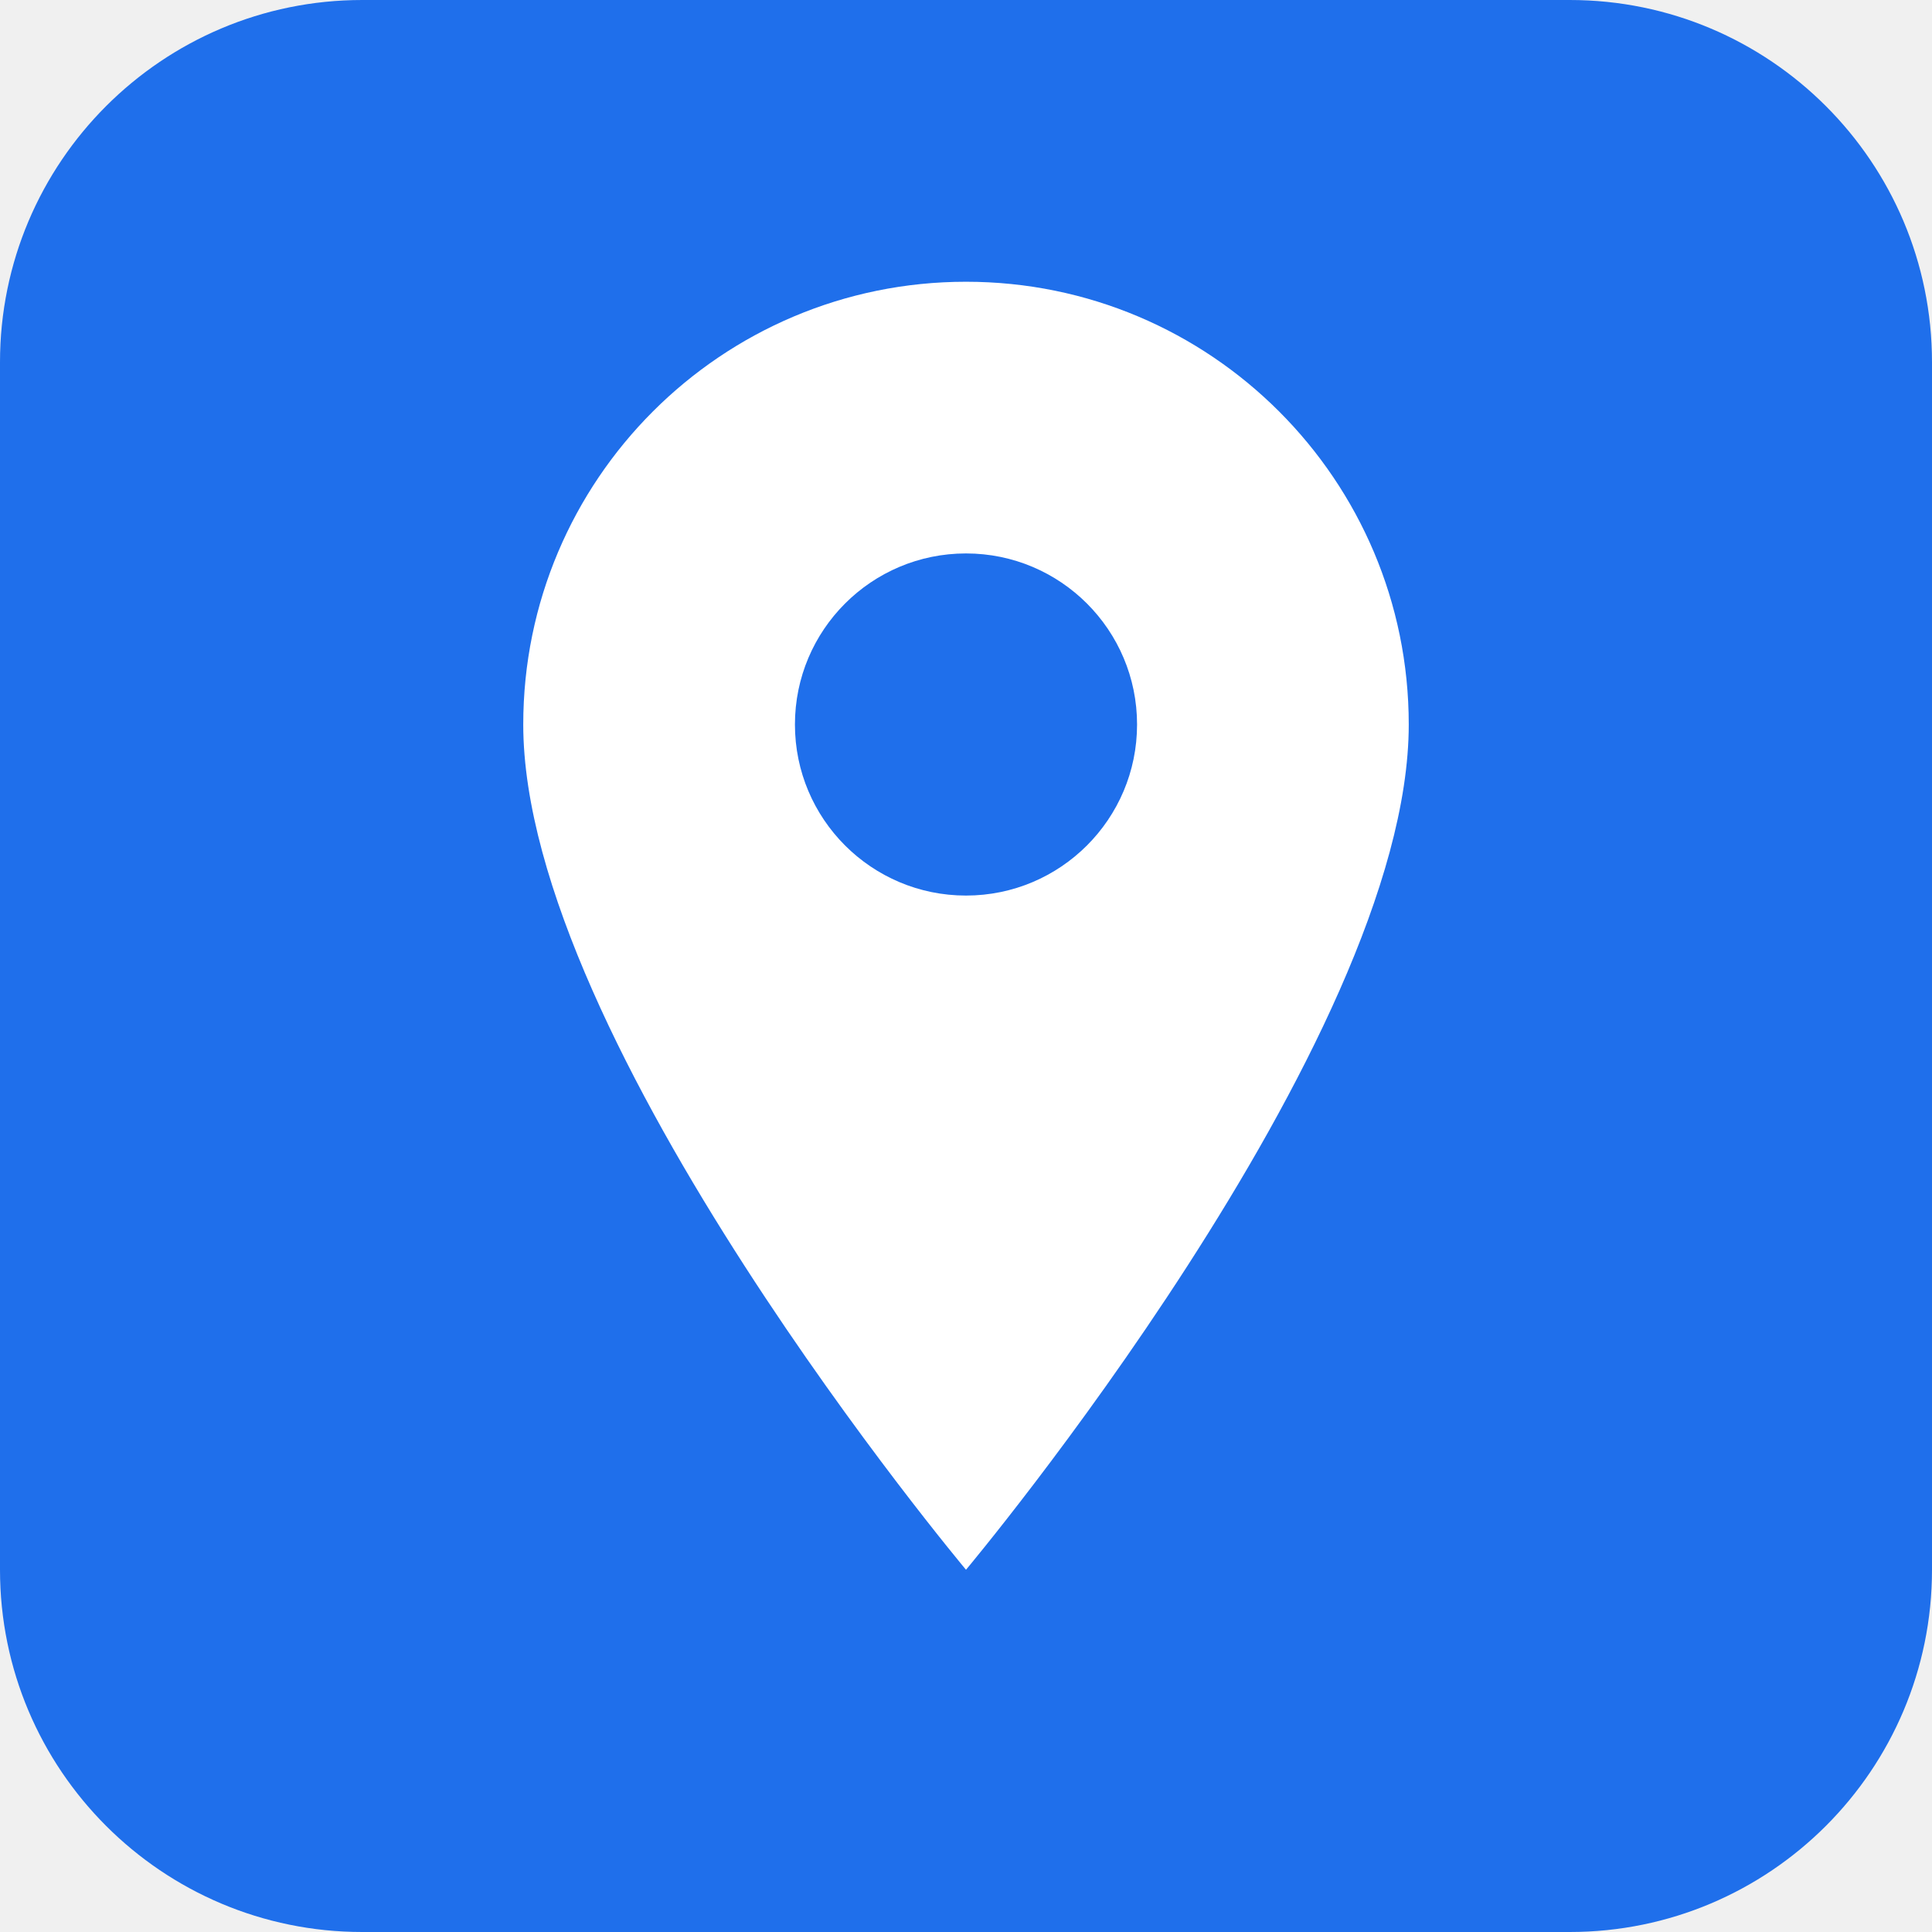
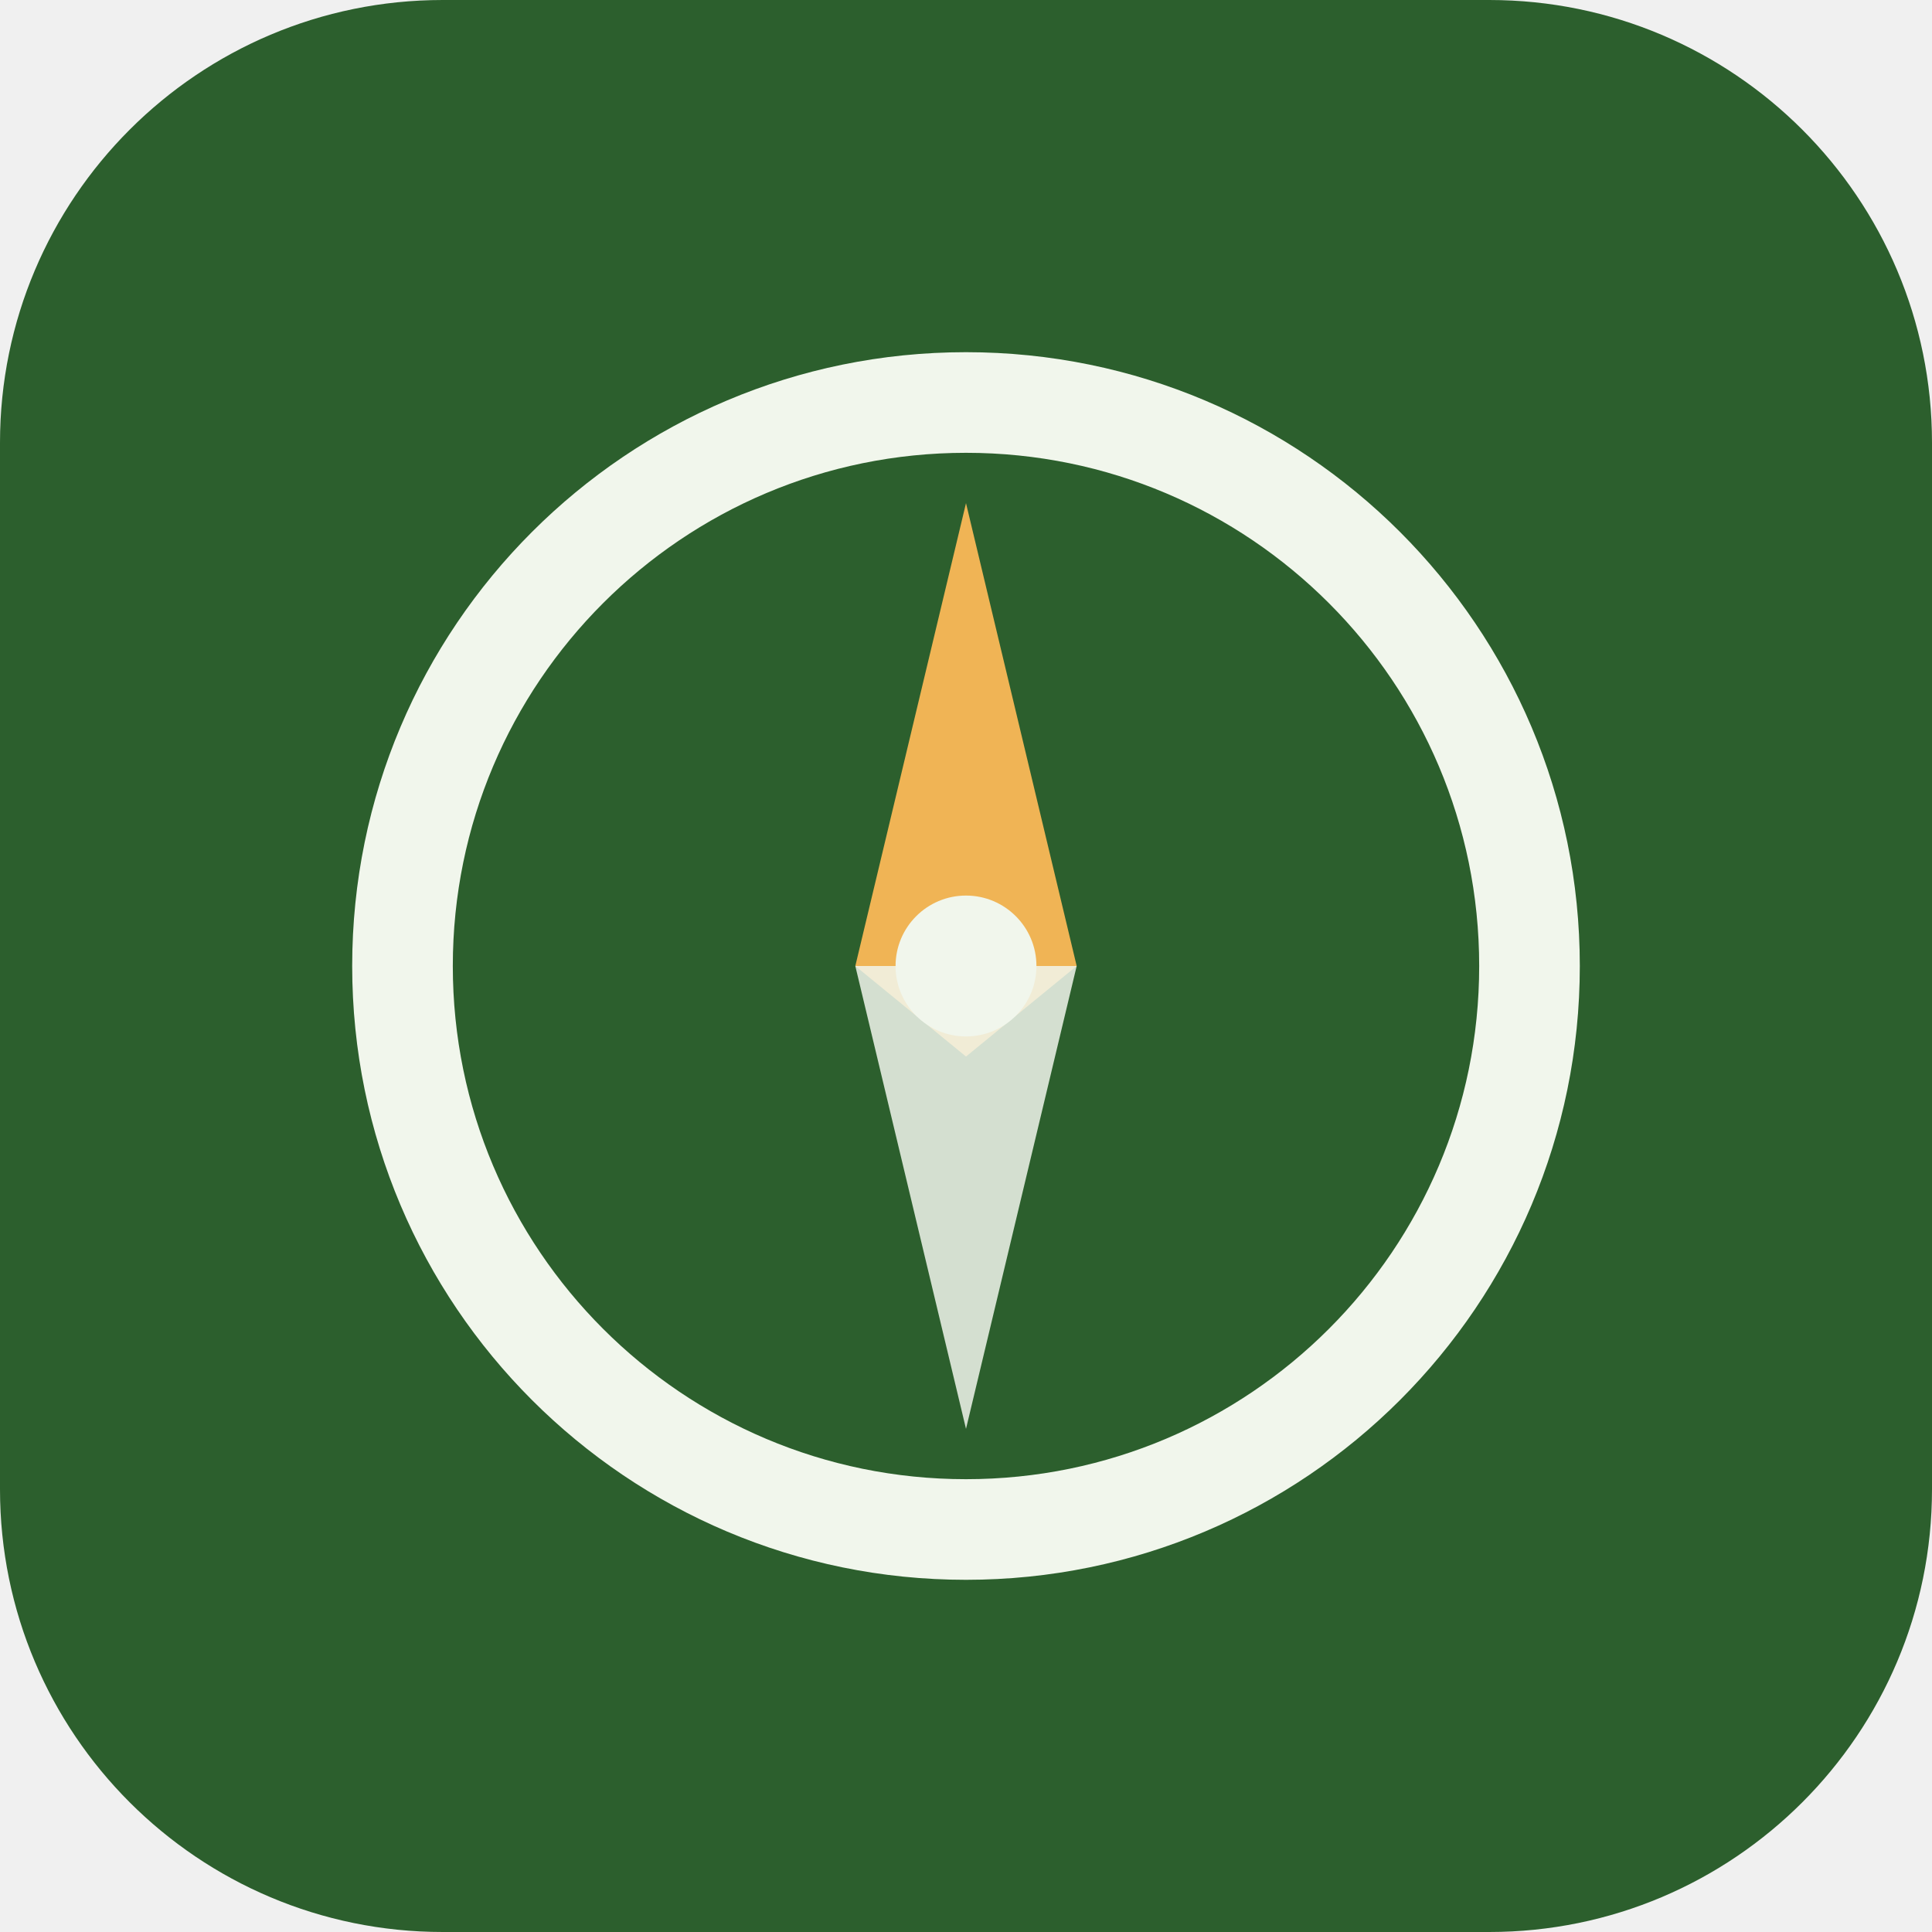
<svg xmlns="http://www.w3.org/2000/svg" viewBox="0 0 192 192">
-   <rect width="192" height="192" rx="36" fill="#1f6feb" />
-   <path d="M96 28c-24.3 0-44 19.7-44 44 0 31.5 44 84 44 84s44-52.5 44-84c0-24.3-19.7-44-44-44z" fill="#fff" />
-   <circle cx="96" cy="72" r="17" fill="#1f6feb" />
+   <rect width="192" height="192" rx="44" fill="#2C5F2D" />
+   <circle cx="96" cy="96" r="56" fill="none" stroke="#F1F6EC" stroke-width="10" />
+   <path d="M96 50 L107 96 L96 105 L85 96 Z" fill="#F0B455" />
+   <path d="M107 96 L96 142 L85 96 Z" fill="#F1F6EC" opacity="0.85" />
+   <circle cx="96" cy="96" r="7" fill="#F1F6EC" />
</svg>
